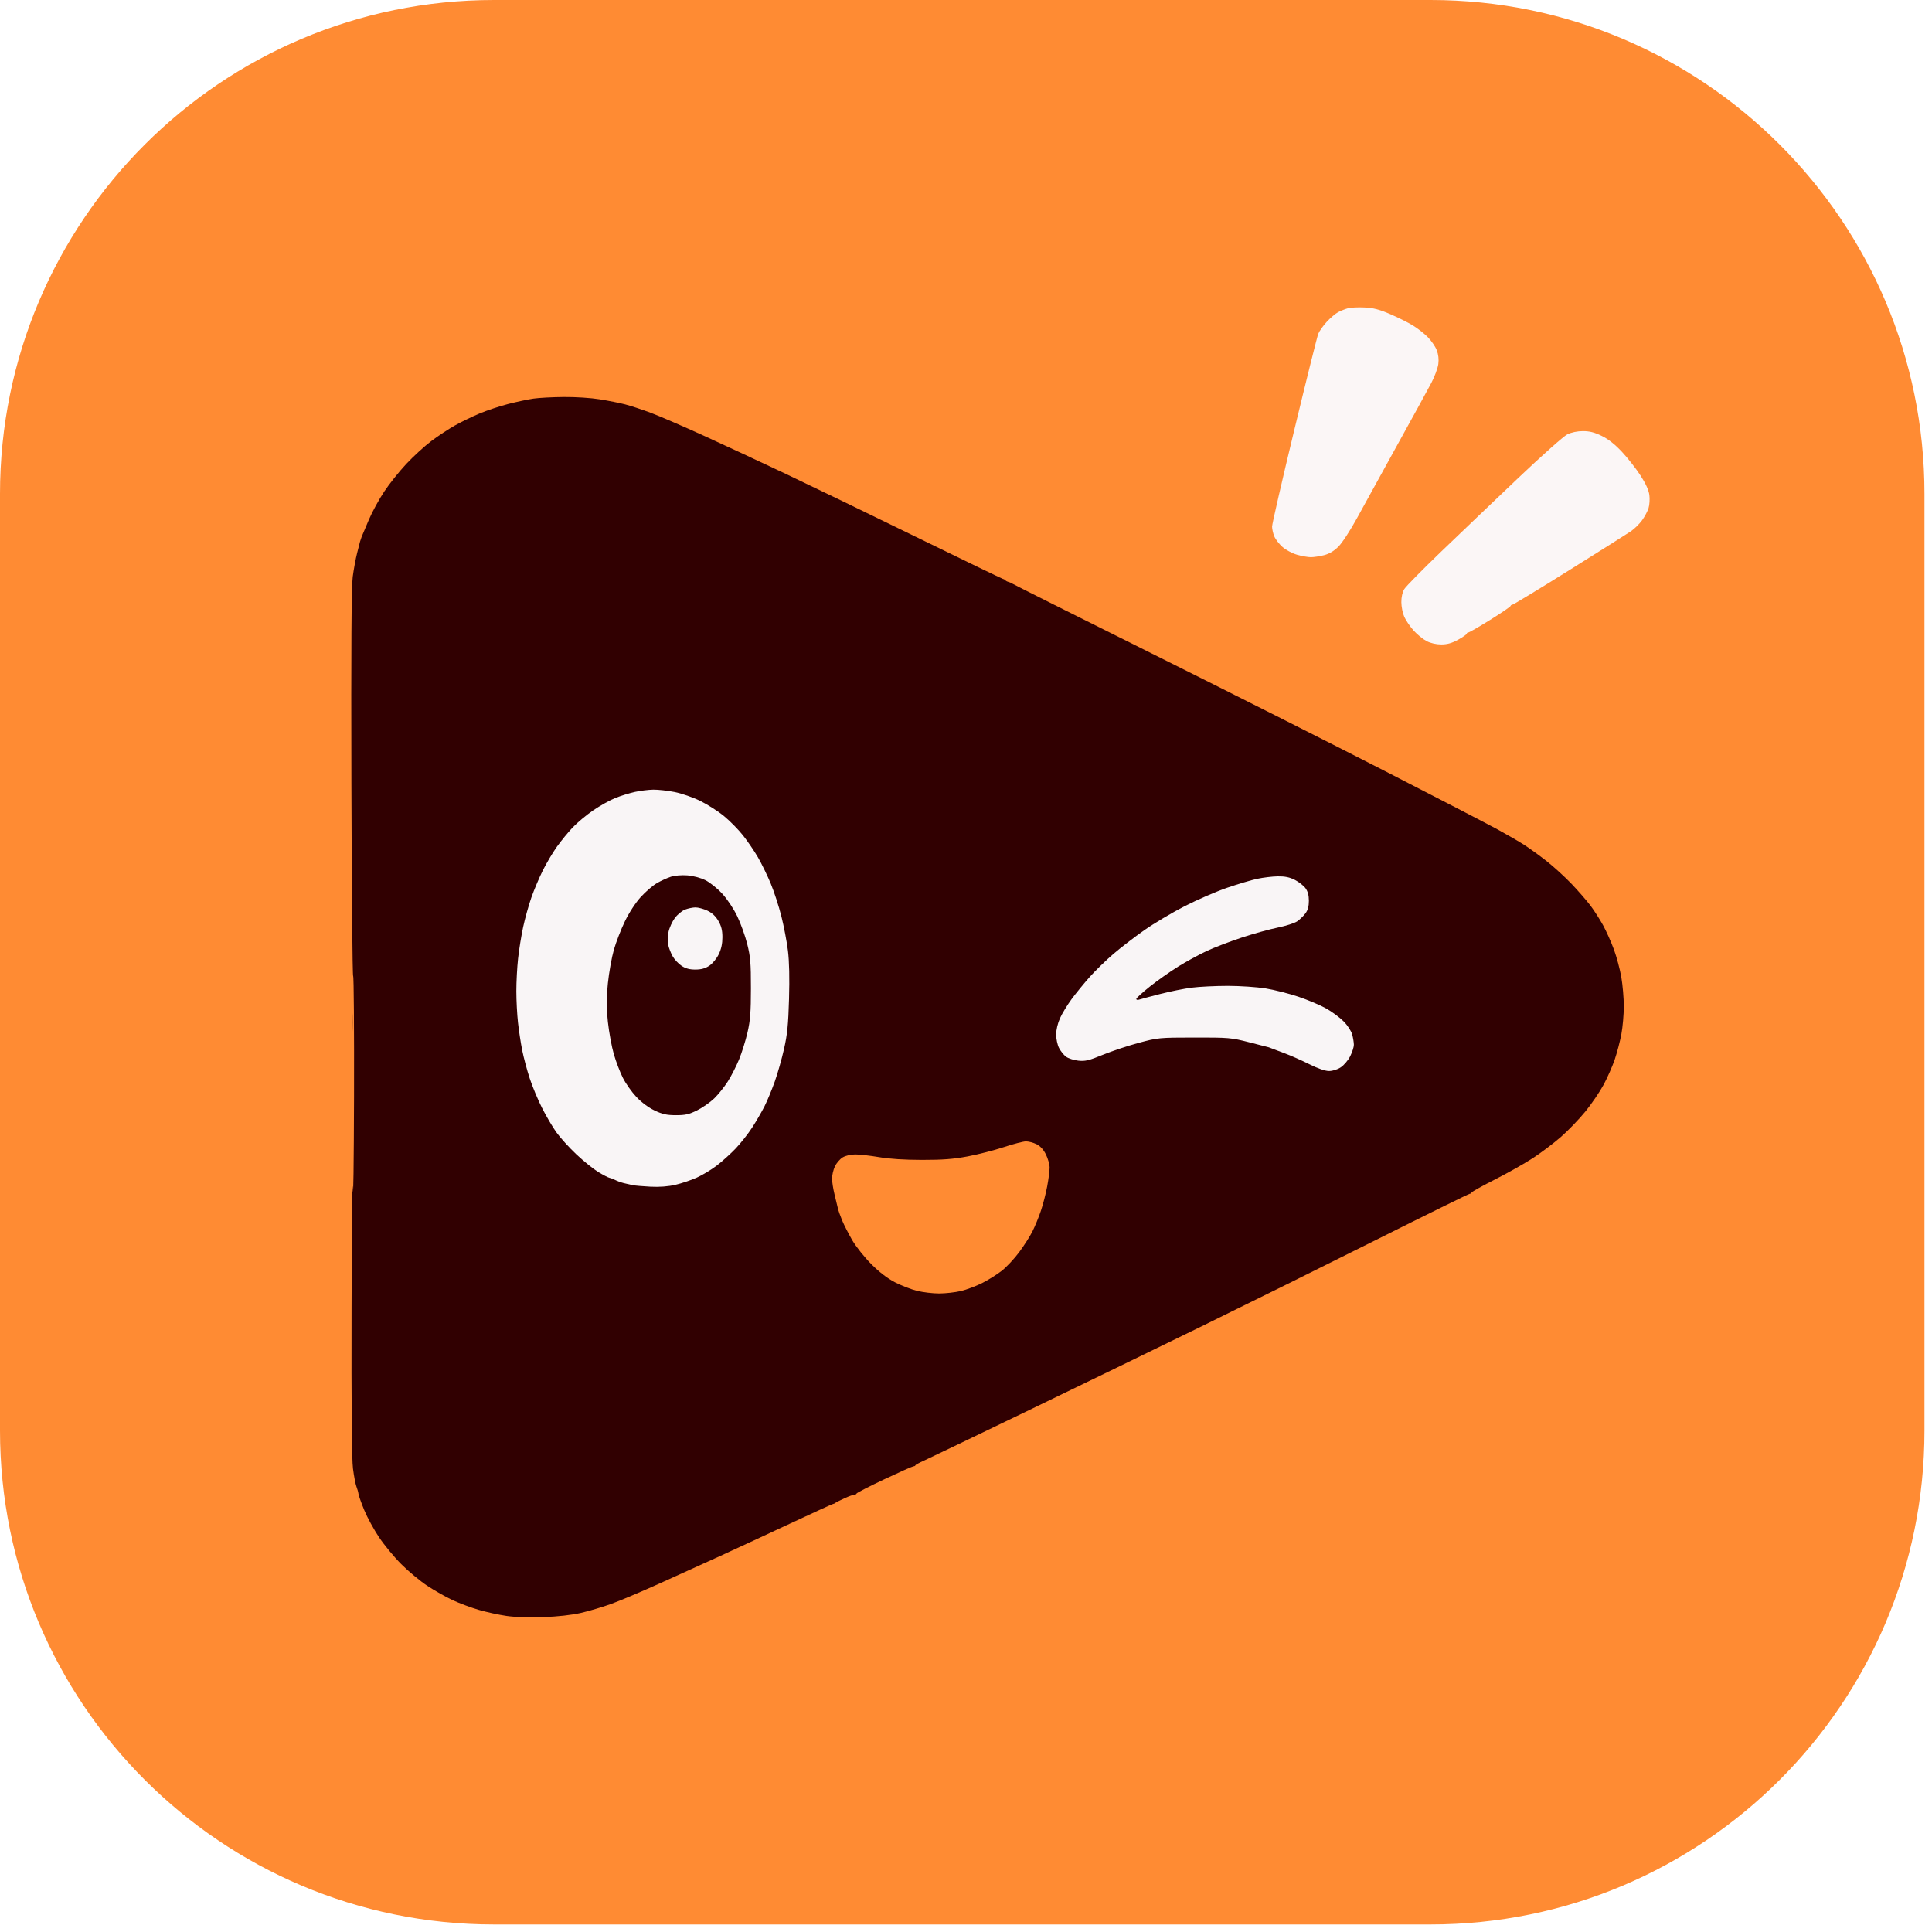
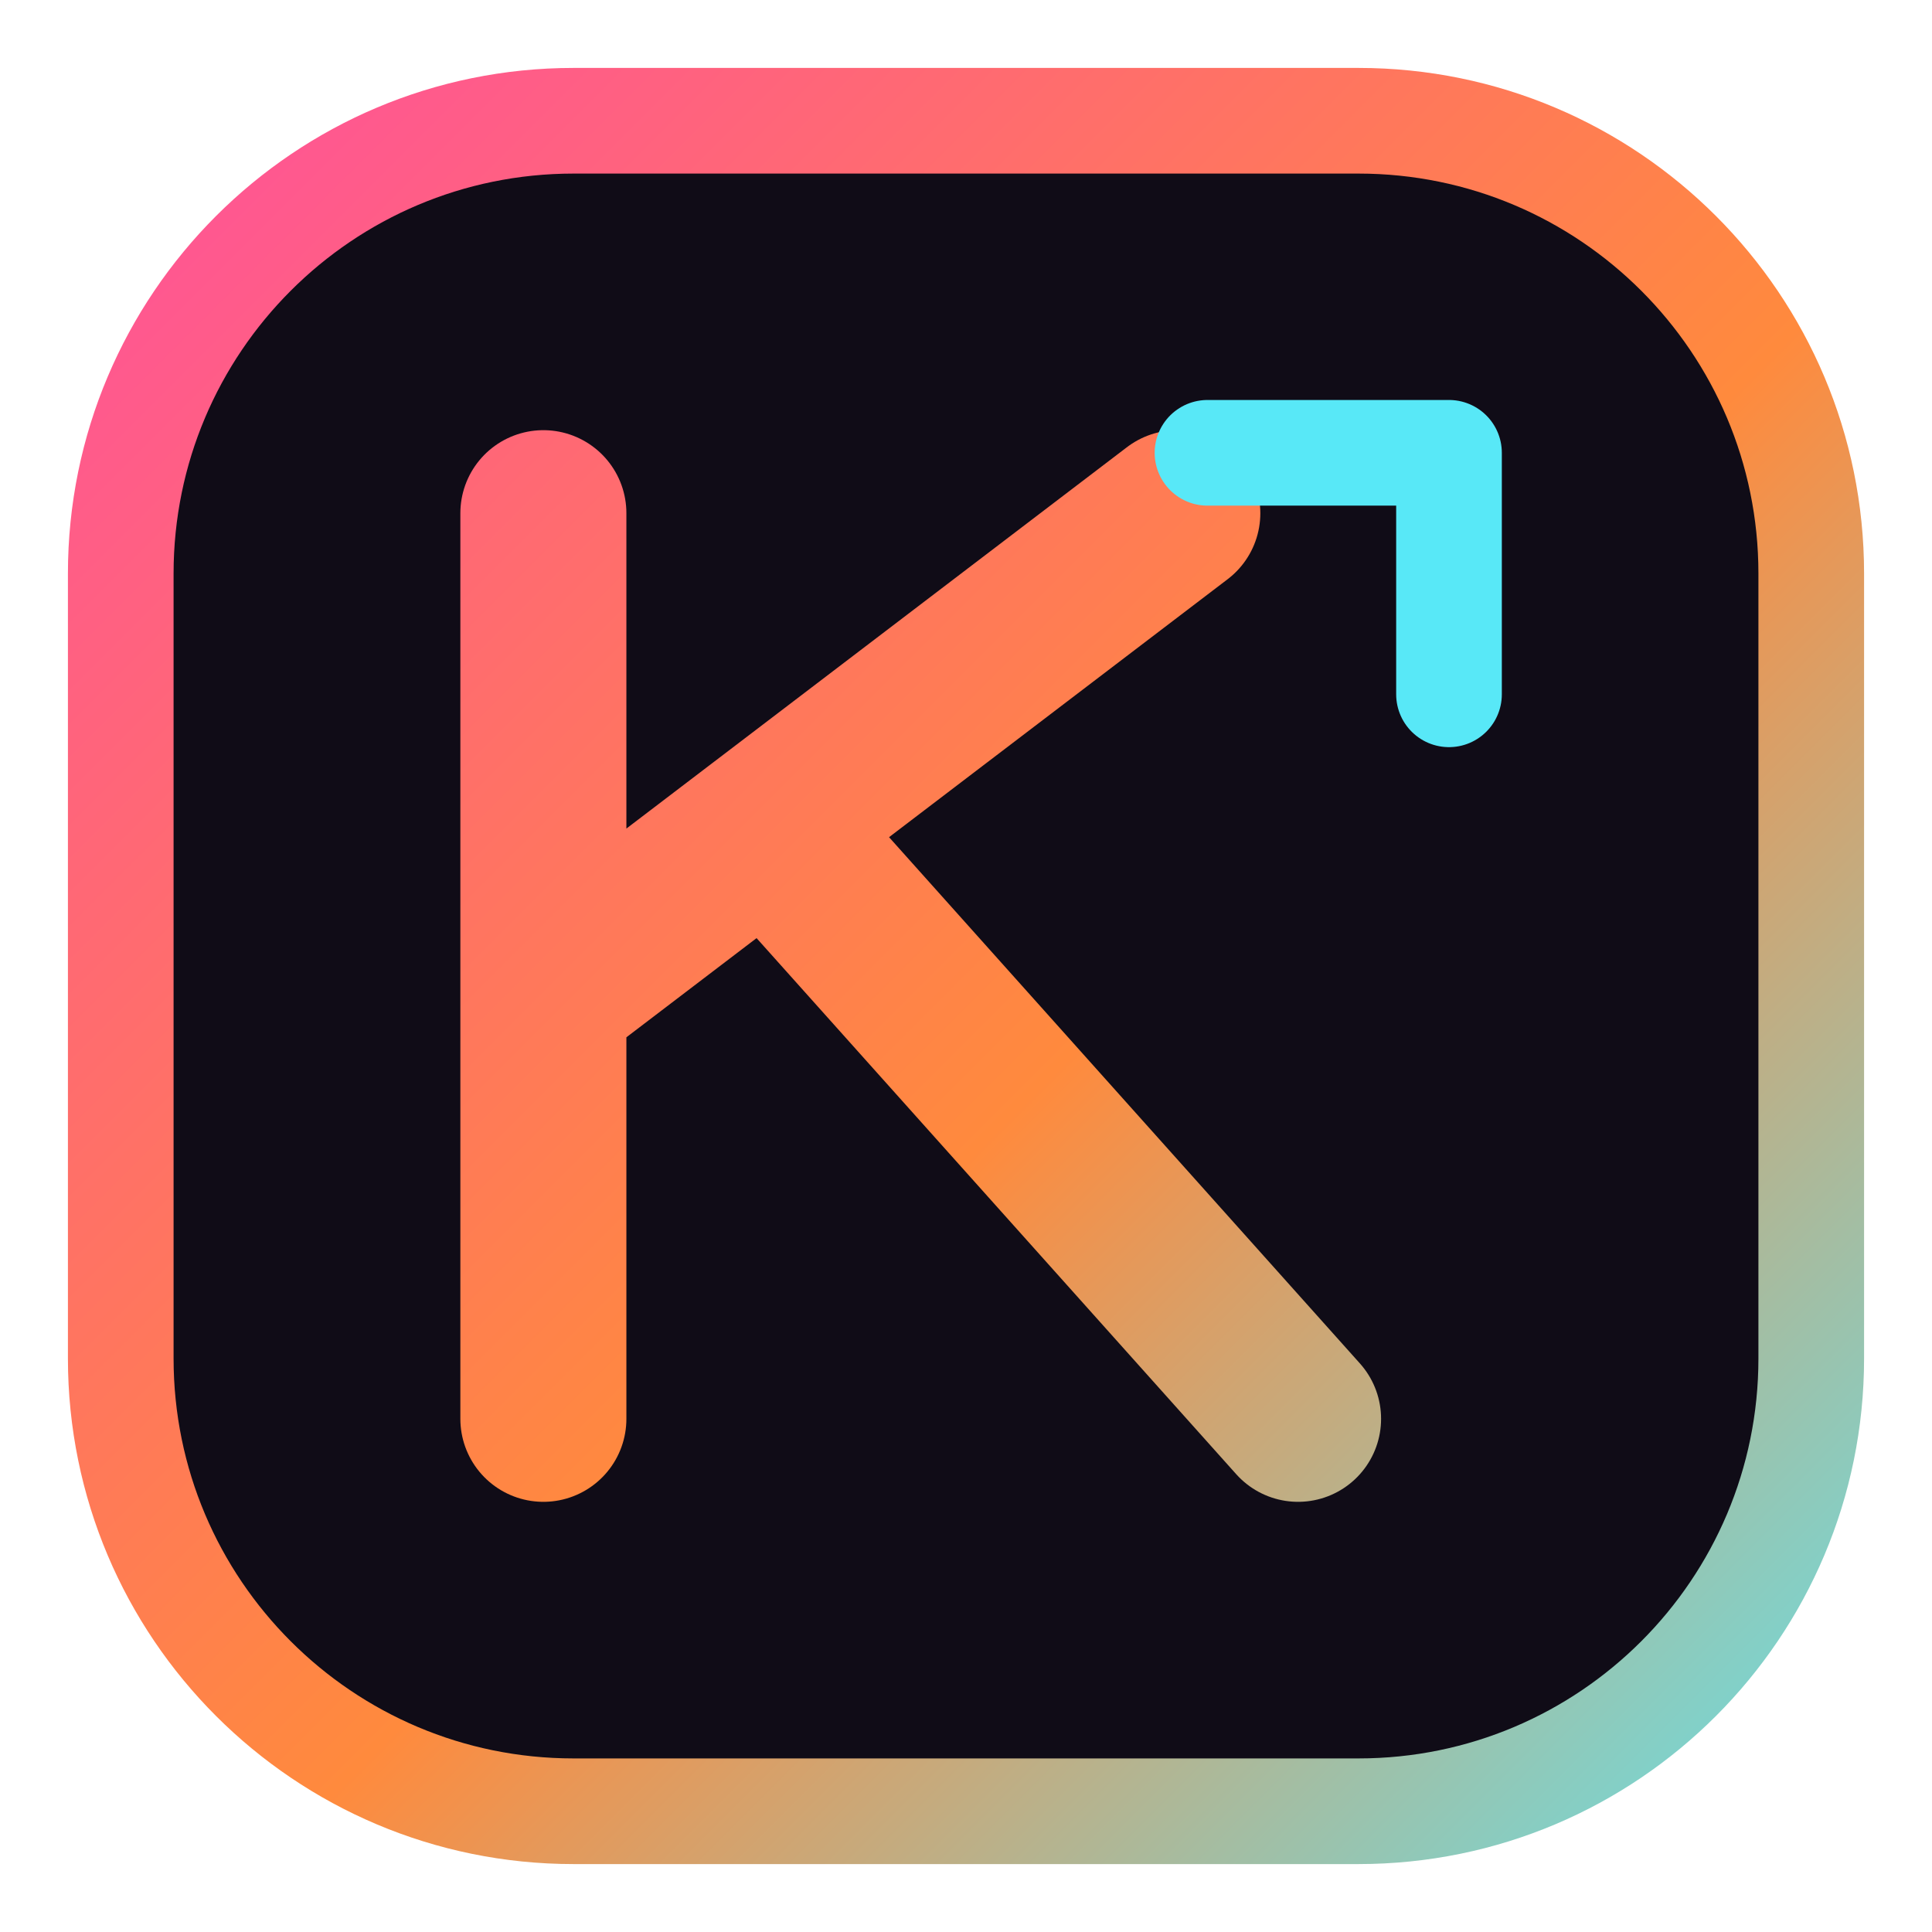
- <svg xmlns="http://www.w3.org/2000/svg" width="220" height="220" viewBox="0 0 220 220" fill="none">
-   <path d="M162.894 0H56.248C25.183 0 0 25.183 0 56.248V162.894C0 193.959 25.183 219.142 56.248 219.142H162.894C193.959 219.142 219.142 193.959 219.142 162.894V56.248C219.142 25.183 193.959 0 162.894 0Z" fill="#FF8B33" />
-   <path d="M57.863 46.005C58.838 45.756 60.136 45.478 60.751 45.391C61.365 45.301 62.917 45.219 64.197 45.208C65.514 45.195 67.294 45.31 68.295 45.473C69.269 45.629 70.567 45.888 71.182 46.047C71.797 46.205 73.095 46.632 74.069 46.995C75.043 47.356 77.726 48.514 80.03 49.565C82.336 50.614 86.568 52.585 89.437 53.943C92.305 55.302 99.011 58.546 104.339 61.153C109.666 63.759 114.109 65.906 114.211 65.924C114.313 65.945 114.44 66.016 114.49 66.083C114.541 66.152 114.707 66.236 114.856 66.269C115.005 66.305 115.215 66.4 115.321 66.481C115.427 66.562 122.556 70.135 131.162 74.419C139.768 78.705 151.713 84.725 157.706 87.802C163.698 90.876 169.484 93.876 170.559 94.465C171.633 95.055 172.977 95.832 173.539 96.192C174.102 96.552 175.234 97.37 176.054 98.009C176.873 98.648 178.175 99.831 178.947 100.64C179.716 101.447 180.694 102.57 181.117 103.133C181.539 103.696 182.184 104.702 182.549 105.369C182.914 106.036 183.467 107.271 183.778 108.117C184.09 108.963 184.47 110.389 184.624 111.285C184.779 112.181 184.905 113.67 184.905 114.592C184.905 115.515 184.781 116.94 184.628 117.76C184.475 118.58 184.134 119.879 183.872 120.648C183.611 121.416 183.043 122.703 182.612 123.508C182.18 124.313 181.241 125.694 180.524 126.574C179.807 127.455 178.55 128.759 177.73 129.473C176.911 130.187 175.486 131.264 174.564 131.865C173.641 132.467 171.714 133.557 170.279 134.284C168.845 135.013 167.629 135.687 167.578 135.784C167.528 135.881 167.422 135.952 167.345 135.944C167.269 135.935 162.448 138.309 156.635 141.219C150.821 144.13 141.915 148.542 136.843 151.024C131.771 153.506 122.802 157.862 116.912 160.706C111.02 163.551 105.758 166.078 105.216 166.322C104.674 166.566 104.234 166.808 104.238 166.858C104.242 166.909 104.141 166.961 104.013 166.972C103.884 166.983 102.398 167.647 100.706 168.444C99.015 169.242 97.59 169.974 97.54 170.069C97.489 170.166 97.363 170.233 97.26 170.218C97.158 170.203 96.655 170.384 96.142 170.621C95.63 170.855 95.168 171.09 95.118 171.142C95.068 171.194 94.941 171.25 94.839 171.267C94.736 171.284 92.557 172.279 89.996 173.479C87.434 174.677 83.871 176.33 82.079 177.15C80.285 177.968 77.143 179.395 75.094 180.319C73.045 181.243 70.573 182.287 69.599 182.639C68.624 182.991 67.075 183.453 66.153 183.664C65.089 183.908 63.522 184.083 61.868 184.143C60.264 184.202 58.651 184.15 57.677 184.008C56.805 183.882 55.382 183.571 54.511 183.317C53.639 183.062 52.298 182.563 51.53 182.205C50.761 181.849 49.462 181.111 48.643 180.567C47.823 180.023 46.493 178.916 45.689 178.109C44.884 177.302 43.749 175.927 43.166 175.057C42.583 174.187 41.827 172.802 41.488 171.983C41.149 171.163 40.849 170.324 40.823 170.119C40.797 169.914 40.691 169.536 40.588 169.281C40.484 169.024 40.307 168.101 40.195 167.231C40.058 166.162 40.004 160.206 40.033 148.877C40.056 139.654 40.119 133.574 40.175 135.368C40.229 137.161 40.292 132.445 40.315 124.887C40.335 117.33 40.29 111.145 40.214 111.145C40.138 111.145 40.048 101.272 40.015 89.205C39.974 73.655 40.017 66.802 40.166 65.68C40.281 64.808 40.507 63.593 40.665 62.978C40.823 62.364 40.974 61.777 40.998 61.674C41.023 61.572 41.108 61.32 41.186 61.115C41.267 60.91 41.637 60.029 42.012 59.159C42.384 58.287 43.163 56.861 43.74 55.991C44.318 55.119 45.448 53.703 46.251 52.844C47.054 51.985 48.339 50.807 49.109 50.228C49.876 49.648 51.092 48.847 51.809 48.445C52.527 48.042 53.784 47.431 54.604 47.088C55.423 46.743 56.889 46.257 57.863 46.005ZM40.119 117.76C40.084 118.477 40.056 117.85 40.056 116.363C40.056 114.876 40.084 114.291 40.119 115.058C40.154 115.828 40.154 117.043 40.119 117.76Z" fill-rule="evenodd" clip-rule="evenodd" fill="#310001" />
-   <path d="M152.397 35.536C152.704 35.376 153.207 35.18 153.515 35.098C153.822 35.016 154.66 34.979 155.377 35.012C156.372 35.059 157.058 35.234 158.265 35.752C159.134 36.125 160.297 36.702 160.846 37.034C161.396 37.366 162.174 37.973 162.579 38.383C162.985 38.793 163.445 39.464 163.603 39.874C163.793 40.364 163.855 40.906 163.784 41.458C163.722 41.918 163.367 42.883 162.99 43.6C162.614 44.318 160.867 47.504 159.108 50.681C157.348 53.858 155.292 57.588 154.539 58.973C153.76 60.402 152.842 61.812 152.41 62.241C151.898 62.752 151.365 63.066 150.767 63.219C150.281 63.344 149.61 63.445 149.277 63.447C148.943 63.448 148.232 63.322 147.694 63.167C147.155 63.012 146.408 62.614 146.034 62.28C145.659 61.947 145.24 61.403 145.103 61.069C144.965 60.735 144.853 60.232 144.855 59.951C144.855 59.67 145.989 54.743 147.373 49.004C148.757 43.265 149.99 38.318 150.113 38.01C150.236 37.703 150.674 37.086 151.087 36.639C151.501 36.192 152.09 35.694 152.397 35.536Z" fill="#FBF7F8" fill-opacity="0.99" />
-   <path d="M172.887 54.428C175.551 51.898 178.065 49.662 178.475 49.462C178.935 49.237 179.613 49.095 180.245 49.093C181.005 49.092 181.558 49.231 182.387 49.636C183.138 50.001 183.896 50.599 184.697 51.456C185.351 52.157 186.295 53.358 186.794 54.128C187.399 55.06 187.739 55.805 187.815 56.364C187.876 56.826 187.835 57.495 187.724 57.855C187.614 58.214 187.278 58.842 186.98 59.252C186.681 59.662 186.112 60.221 185.716 60.493C185.319 60.765 182.165 62.755 178.708 64.918C175.251 67.08 172.337 68.848 172.235 68.848C172.133 68.848 172.028 68.921 172.002 69.01C171.976 69.1 170.929 69.812 169.674 70.594C168.418 71.377 167.308 72.016 167.206 72.016C167.103 72.016 167.021 72.079 167.025 72.156C167.029 72.232 166.589 72.54 166.047 72.84C165.334 73.233 164.808 73.384 164.132 73.385C163.551 73.387 162.921 73.246 162.456 73.005C162.046 72.793 161.381 72.254 160.977 71.805C160.574 71.358 160.094 70.656 159.911 70.246C159.727 69.836 159.576 69.081 159.574 68.569C159.57 67.989 159.699 67.427 159.911 67.078C160.097 66.771 162.005 64.835 164.147 62.774C166.291 60.715 170.223 56.958 172.887 54.428Z" fill="#FBF7F8" fill-opacity="0.99" />
-   <path d="M110.206 131.678C111.385 131.454 113.229 130.981 114.304 130.625C115.379 130.269 116.512 129.974 116.819 129.971C117.126 129.969 117.67 130.112 118.03 130.291C118.458 130.505 118.825 130.904 119.099 131.456C119.328 131.918 119.518 132.589 119.52 132.946C119.524 133.304 119.399 134.269 119.246 135.089C119.093 135.909 118.769 137.167 118.525 137.884C118.283 138.602 117.853 139.651 117.57 140.213C117.288 140.778 116.607 141.846 116.053 142.589C115.502 143.333 114.61 144.285 114.071 144.708C113.533 145.129 112.527 145.759 111.836 146.105C111.145 146.452 110.055 146.86 109.415 147.013C108.774 147.164 107.664 147.288 106.946 147.29C106.229 147.29 105.099 147.156 104.432 146.992C103.765 146.826 102.634 146.388 101.917 146.019C101.055 145.572 100.14 144.872 99.212 143.944C98.443 143.172 97.473 141.956 97.055 141.238C96.64 140.521 96.124 139.515 95.908 139.002C95.694 138.49 95.472 137.862 95.414 137.605C95.358 137.349 95.185 136.636 95.032 136.021C94.878 135.406 94.749 134.588 94.749 134.204C94.747 133.82 94.893 133.196 95.072 132.818C95.25 132.44 95.649 131.979 95.956 131.793C96.286 131.596 96.878 131.458 97.4 131.456C97.886 131.456 99.103 131.596 100.101 131.765C101.284 131.968 102.988 132.076 104.991 132.078C107.371 132.08 108.548 131.989 110.206 131.678Z" fill="#FF8B33" />
-   <path d="M70.064 90.871C70.679 90.623 71.685 90.311 72.3 90.177C72.914 90.043 73.857 89.926 74.395 89.918C74.933 89.911 76.023 90.032 76.817 90.189C77.621 90.349 78.92 90.8 79.751 91.208C80.57 91.612 81.787 92.389 82.451 92.937C83.117 93.483 84.089 94.47 84.61 95.132C85.134 95.791 85.899 96.919 86.315 97.636C86.73 98.353 87.384 99.695 87.766 100.617C88.148 101.54 88.694 103.217 88.977 104.344C89.262 105.471 89.597 107.232 89.724 108.257C89.874 109.481 89.917 111.365 89.848 113.754C89.765 116.674 89.653 117.79 89.28 119.437C89.027 120.564 88.55 122.241 88.222 123.164C87.892 124.086 87.373 125.344 87.064 125.959C86.754 126.573 86.123 127.664 85.659 128.381C85.195 129.098 84.348 130.177 83.774 130.779C83.2 131.381 82.228 132.258 81.613 132.728C80.999 133.198 79.972 133.816 79.331 134.103C78.691 134.388 77.601 134.755 76.91 134.916C76.079 135.109 75.116 135.182 74.069 135.13C73.197 135.085 72.275 135.005 72.02 134.953C71.763 134.899 71.303 134.793 70.996 134.714C70.688 134.636 70.269 134.481 70.064 134.373C69.859 134.263 69.565 134.152 69.412 134.124C69.26 134.094 68.68 133.796 68.129 133.462C67.578 133.127 66.456 132.223 65.638 131.455C64.823 130.686 63.794 129.555 63.357 128.94C62.919 128.325 62.179 127.067 61.714 126.145C61.248 125.223 60.618 123.713 60.317 122.791C60.015 121.869 59.633 120.443 59.469 119.623C59.305 118.803 59.087 117.378 58.985 116.456C58.882 115.533 58.797 113.92 58.797 112.869C58.795 111.818 58.884 110.141 58.994 109.142C59.102 108.143 59.363 106.528 59.573 105.555C59.782 104.581 60.205 103.071 60.508 102.201C60.814 101.331 61.399 99.947 61.807 99.127C62.215 98.307 62.938 97.092 63.411 96.425C63.886 95.758 64.696 94.767 65.214 94.223C65.73 93.677 66.78 92.801 67.55 92.275C68.317 91.75 69.45 91.118 70.064 90.871Z" fill="#FBF7F8" fill-opacity="0.99" />
-   <path d="M139.73 101.093C140.96 100.672 142.51 100.209 143.177 100.068C143.843 99.926 144.89 99.801 145.505 99.792C146.321 99.781 146.846 99.889 147.45 100.196C147.904 100.427 148.45 100.854 148.66 101.143C148.923 101.503 149.044 101.955 149.044 102.574C149.044 103.2 148.925 103.64 148.655 104.005C148.441 104.294 148.021 104.7 147.723 104.909C147.425 105.117 146.427 105.438 145.505 105.624C144.583 105.811 142.739 106.321 141.407 106.761C140.075 107.201 138.272 107.89 137.402 108.296C136.532 108.701 135.064 109.502 134.142 110.076C133.22 110.651 131.775 111.671 130.929 112.345C130.083 113.018 129.392 113.651 129.392 113.754C129.392 113.856 129.539 113.89 129.718 113.828C129.897 113.767 130.966 113.48 132.093 113.191C133.22 112.9 134.856 112.574 135.726 112.463C136.595 112.353 138.441 112.263 139.824 112.263C141.206 112.265 143.134 112.394 144.108 112.552C145.082 112.709 146.759 113.133 147.833 113.493C148.908 113.853 150.333 114.453 151 114.827C151.667 115.2 152.567 115.867 153.002 116.307C153.457 116.767 153.872 117.406 153.979 117.807C154.081 118.19 154.167 118.714 154.167 118.971C154.169 119.226 153.98 119.813 153.749 120.274C153.518 120.734 153.034 121.302 152.676 121.537C152.283 121.794 151.747 121.96 151.326 121.958C150.886 121.954 150.056 121.666 149.091 121.181C148.245 120.758 147.01 120.208 146.343 119.962C145.676 119.718 145.008 119.463 144.853 119.4C144.698 119.335 144.531 119.271 144.48 119.258C144.43 119.243 143.424 118.986 142.245 118.686C140.191 118.162 139.935 118.14 136.005 118.146C131.989 118.151 131.862 118.162 129.672 118.749C128.442 119.079 126.598 119.692 125.574 120.113C123.981 120.767 123.577 120.862 122.78 120.777C122.267 120.723 121.64 120.518 121.383 120.324C121.127 120.128 120.77 119.681 120.591 119.331C120.412 118.979 120.265 118.293 120.265 117.807C120.265 117.276 120.442 116.53 120.705 115.943C120.947 115.405 121.546 114.421 122.038 113.754C122.53 113.087 123.456 111.956 124.095 111.238C124.734 110.521 125.943 109.347 126.779 108.63C127.617 107.912 129.199 106.696 130.294 105.928C131.389 105.158 133.457 103.929 134.889 103.194C136.324 102.46 138.501 101.514 139.73 101.093Z" fill="#FBF7F8" fill-opacity="0.99" />
-   <path d="M76.398 99.835C76.828 99.697 77.616 99.632 78.26 99.68C78.916 99.73 79.763 99.954 80.309 100.221C80.831 100.476 81.682 101.156 82.241 101.766C82.824 102.401 83.539 103.474 83.956 104.344C84.35 105.164 84.861 106.589 85.092 107.512C85.45 108.945 85.512 109.677 85.508 112.543C85.507 115.271 85.433 116.21 85.117 117.573C84.905 118.496 84.471 119.88 84.156 120.648C83.839 121.417 83.26 122.549 82.867 123.164C82.474 123.778 81.781 124.642 81.325 125.083C80.868 125.523 79.992 126.132 79.378 126.438C78.456 126.894 78.033 126.991 76.957 126.987C75.913 126.984 75.429 126.877 74.535 126.45C73.855 126.126 73.046 125.526 72.469 124.913C71.945 124.361 71.254 123.385 70.932 122.744C70.608 122.103 70.143 120.889 69.899 120.043C69.653 119.197 69.349 117.542 69.221 116.363C69.036 114.66 69.036 113.761 69.219 111.983C69.345 110.754 69.651 109.034 69.899 108.164C70.146 107.294 70.716 105.825 71.163 104.903C71.657 103.888 72.374 102.794 72.977 102.13C73.527 101.529 74.352 100.821 74.814 100.556C75.276 100.291 75.988 99.967 76.398 99.835ZM79.192 103.329C78.885 103.332 78.35 103.442 78.005 103.577C77.66 103.711 77.135 104.147 76.839 104.547C76.543 104.948 76.222 105.652 76.127 106.114C76.031 106.576 76.016 107.247 76.092 107.605C76.169 107.963 76.4 108.551 76.604 108.909C76.809 109.267 77.266 109.753 77.62 109.986C78.076 110.288 78.529 110.409 79.192 110.406C79.853 110.404 80.313 110.275 80.775 109.966C81.144 109.72 81.61 109.153 81.846 108.661C82.135 108.063 82.263 107.456 82.262 106.72C82.258 105.922 82.139 105.445 81.796 104.856C81.483 104.321 81.077 103.945 80.542 103.694C80.107 103.491 79.499 103.327 79.192 103.329Z" fill-rule="evenodd" clip-rule="evenodd" fill="#310001" />
+ <svg xmlns="http://www.w3.org/2000/svg" viewBox="0 0 64 64" fill="none">
+   <defs>
+     <linearGradient id="kcFav" x1="0" y1="0" x2="64" y2="64" gradientUnits="userSpaceOnUse">
+       <stop offset="0%" stop-color="#FF4BA5" />
+       <stop offset="55%" stop-color="#FF8A3D" />
+       <stop offset="100%" stop-color="#58E8F7" />
+     </linearGradient>
+   </defs>
+   <rect x="4" y="4" width="56" height="56" rx="15" fill="#100C17" stroke="url(#kcFav)" stroke-width="3.5" />
+   <path d="M18 17V47M18 33L39 17M26 28L43 47" stroke="url(#kcFav)" stroke-width="5.5" stroke-linecap="round" stroke-linejoin="round" />
+   <path d="M40 15H48V23" stroke="#58E8F7" stroke-width="3.5" stroke-linecap="round" stroke-linejoin="round" />
</svg>
